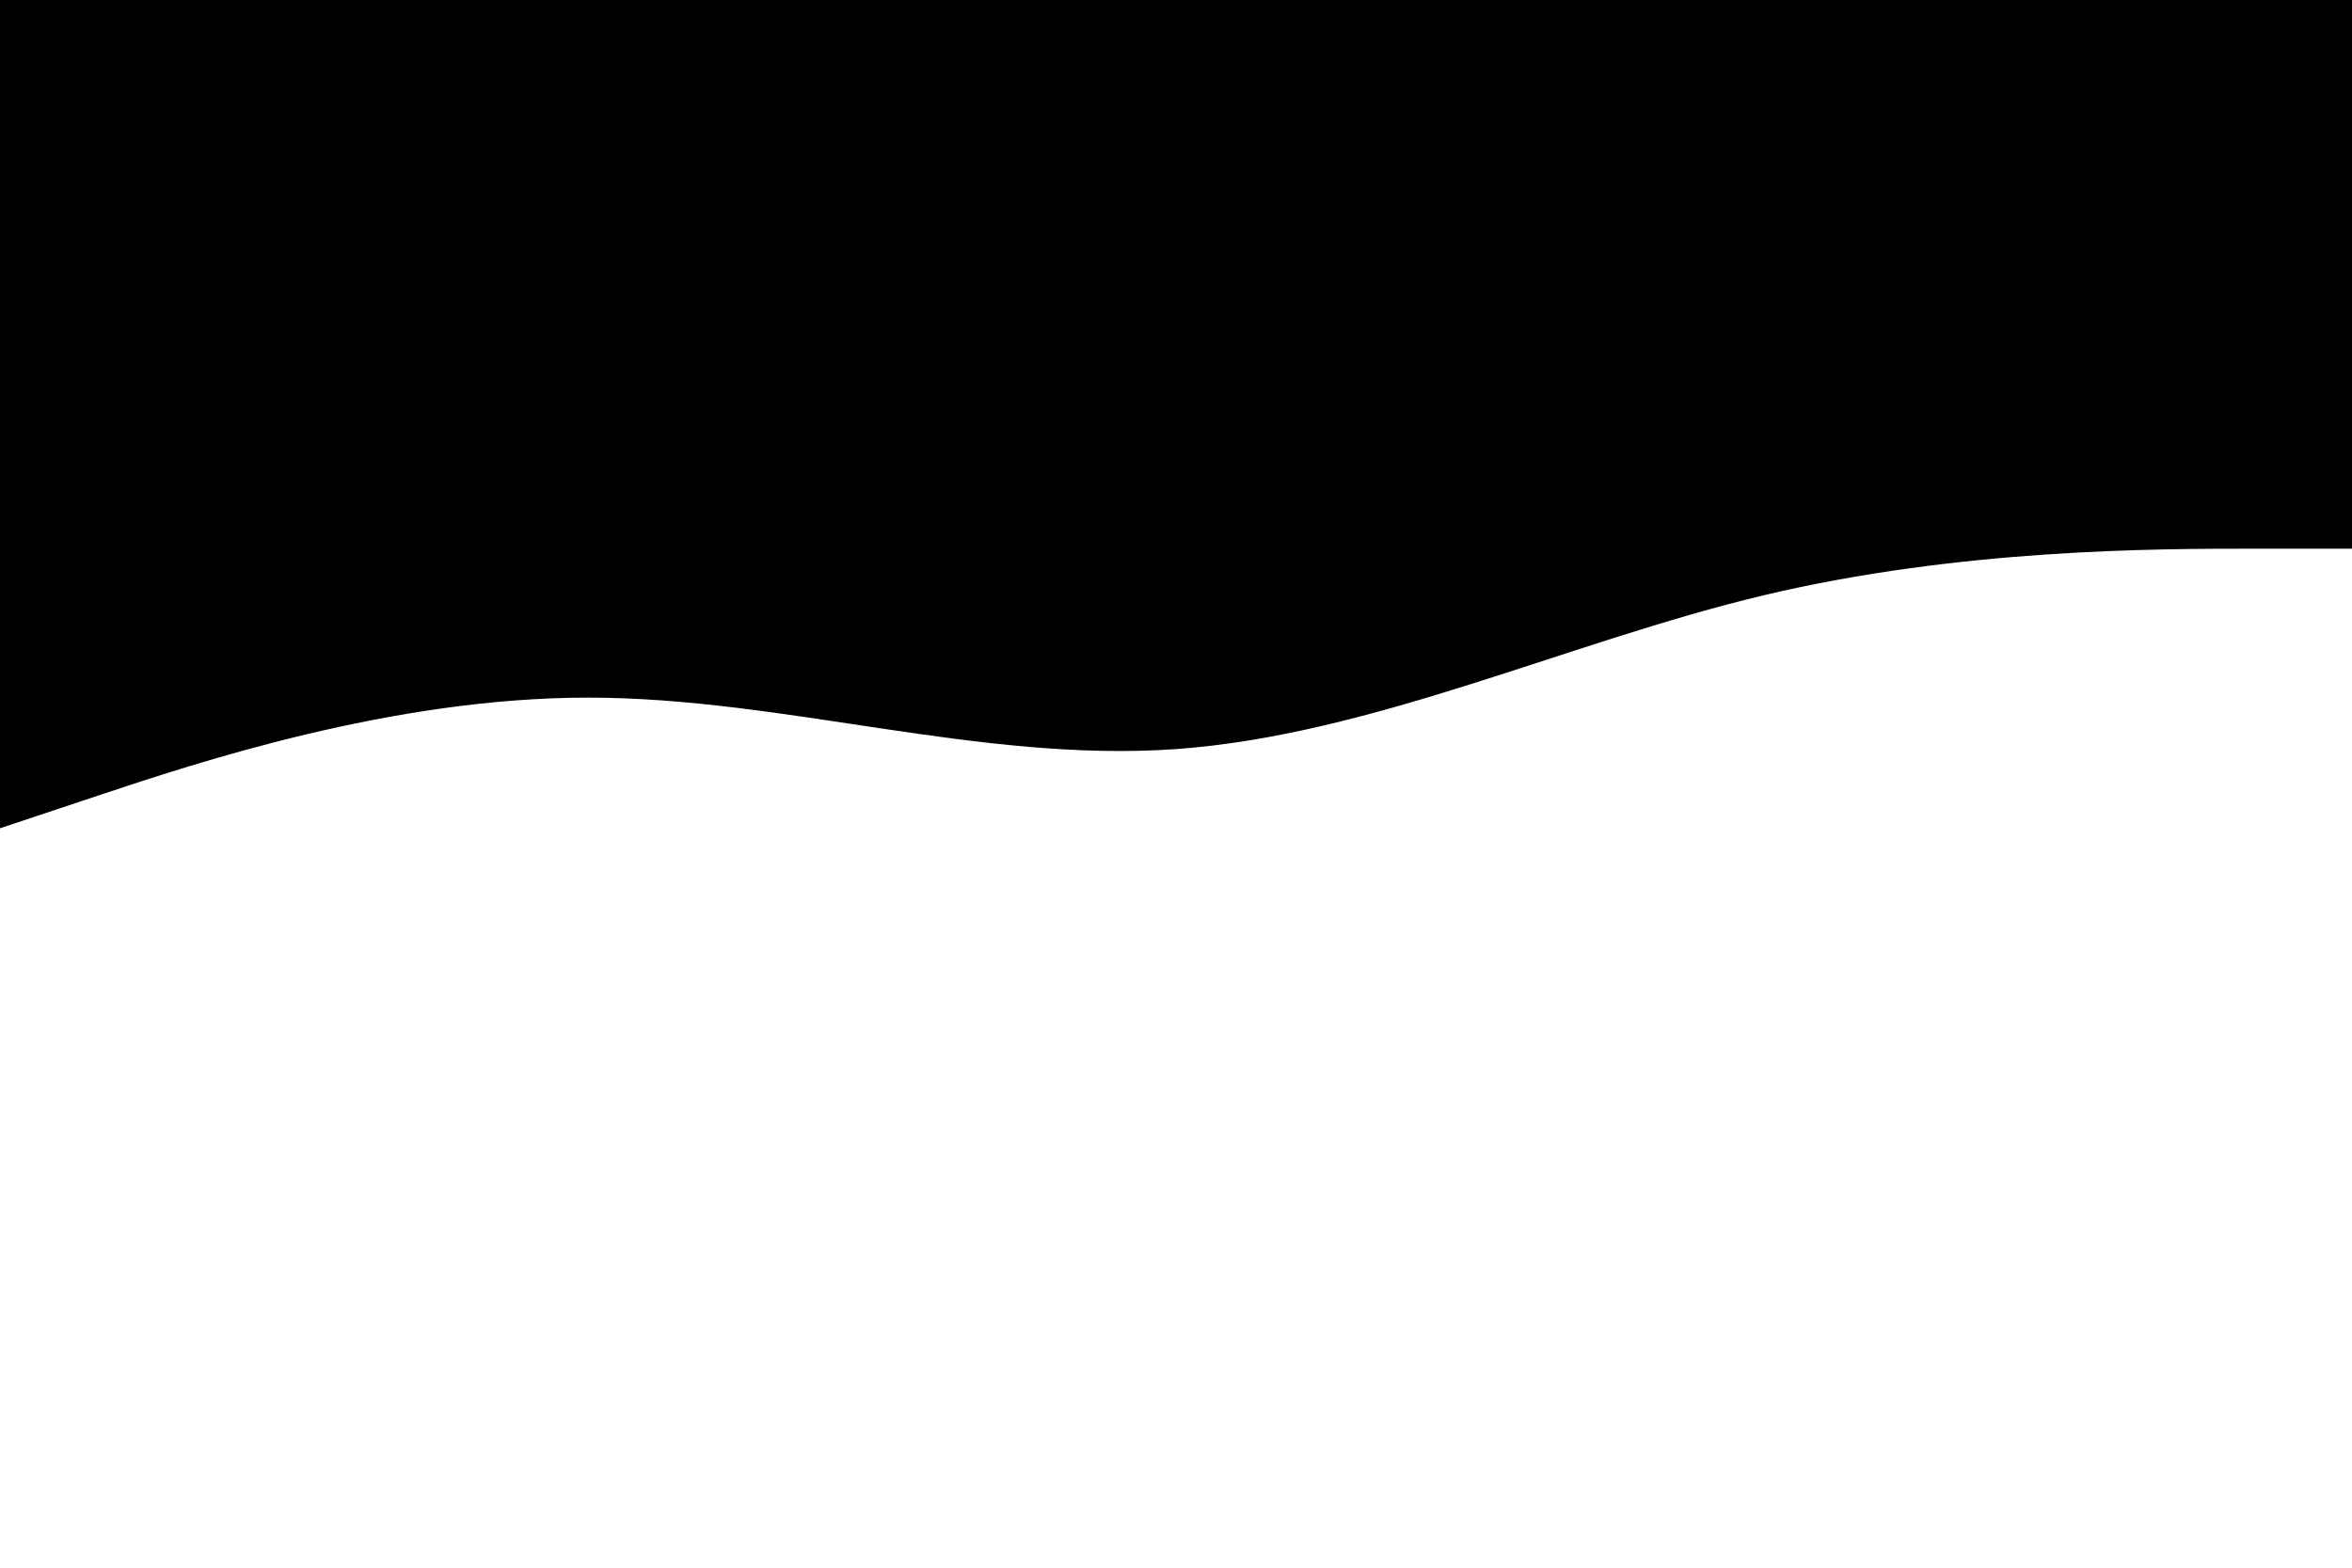
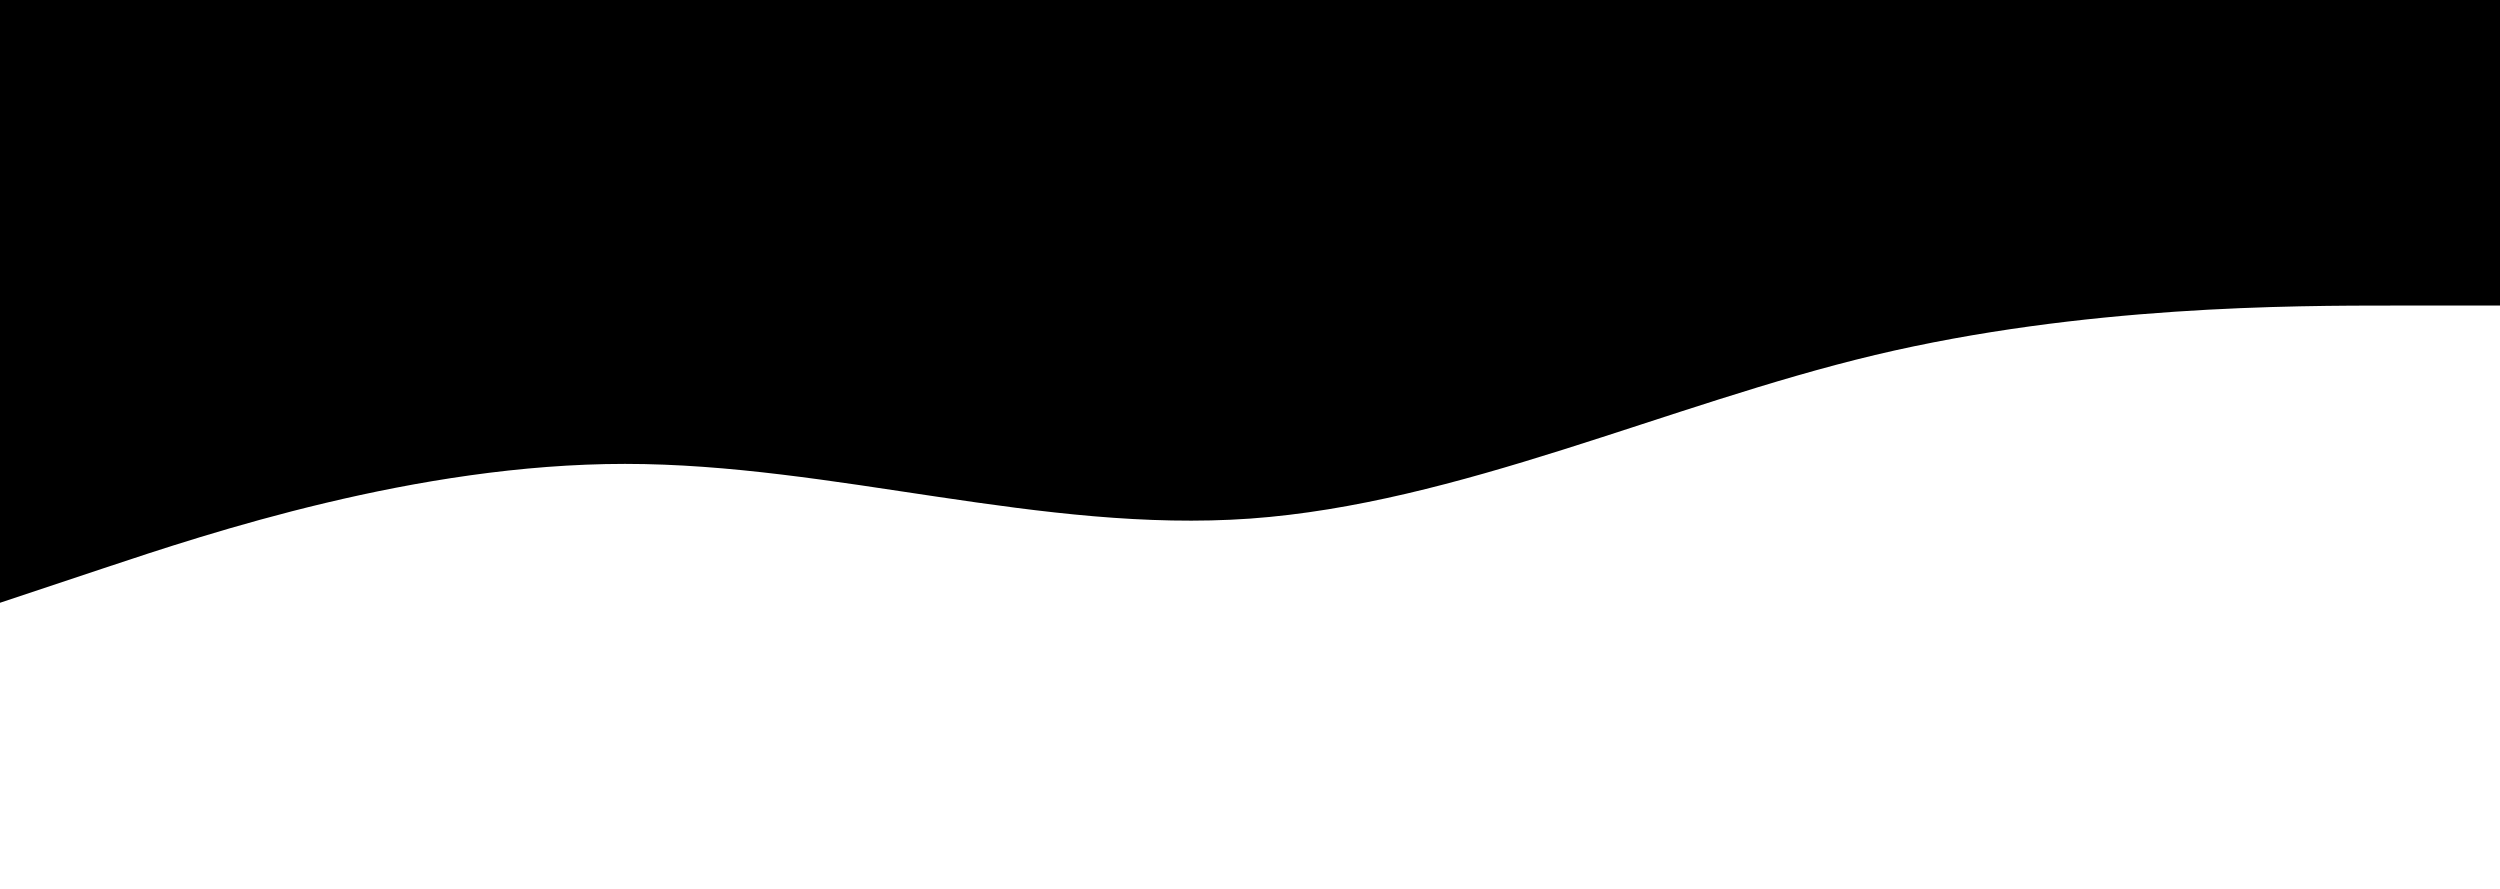
- <svg xmlns="http://www.w3.org/2000/svg" id="visual" viewBox="0 0 900 600" width="900" height="600" version="1.1">
+ <svg xmlns="http://www.w3.org/2000/svg" id="visual" viewBox="0 200 900 120" width="900" height="320" version="1.1">
  <path d="M0 317L37.5 304.5C75 292 150 267 225 267C300 267 375 292 450 286.7C525 281.3 600 245.7 675 227.8C750 210 825 210 862.5 210L900 210L900 0L862.5 0C825 0 750 0 675 0C600 0 525 0 450 0C375 0 300 0 225 0C150 0 75 0 37.5 0L0 0Z" fill="#000000" stroke-linecap="round" stroke-linejoin="miter" />
</svg>
